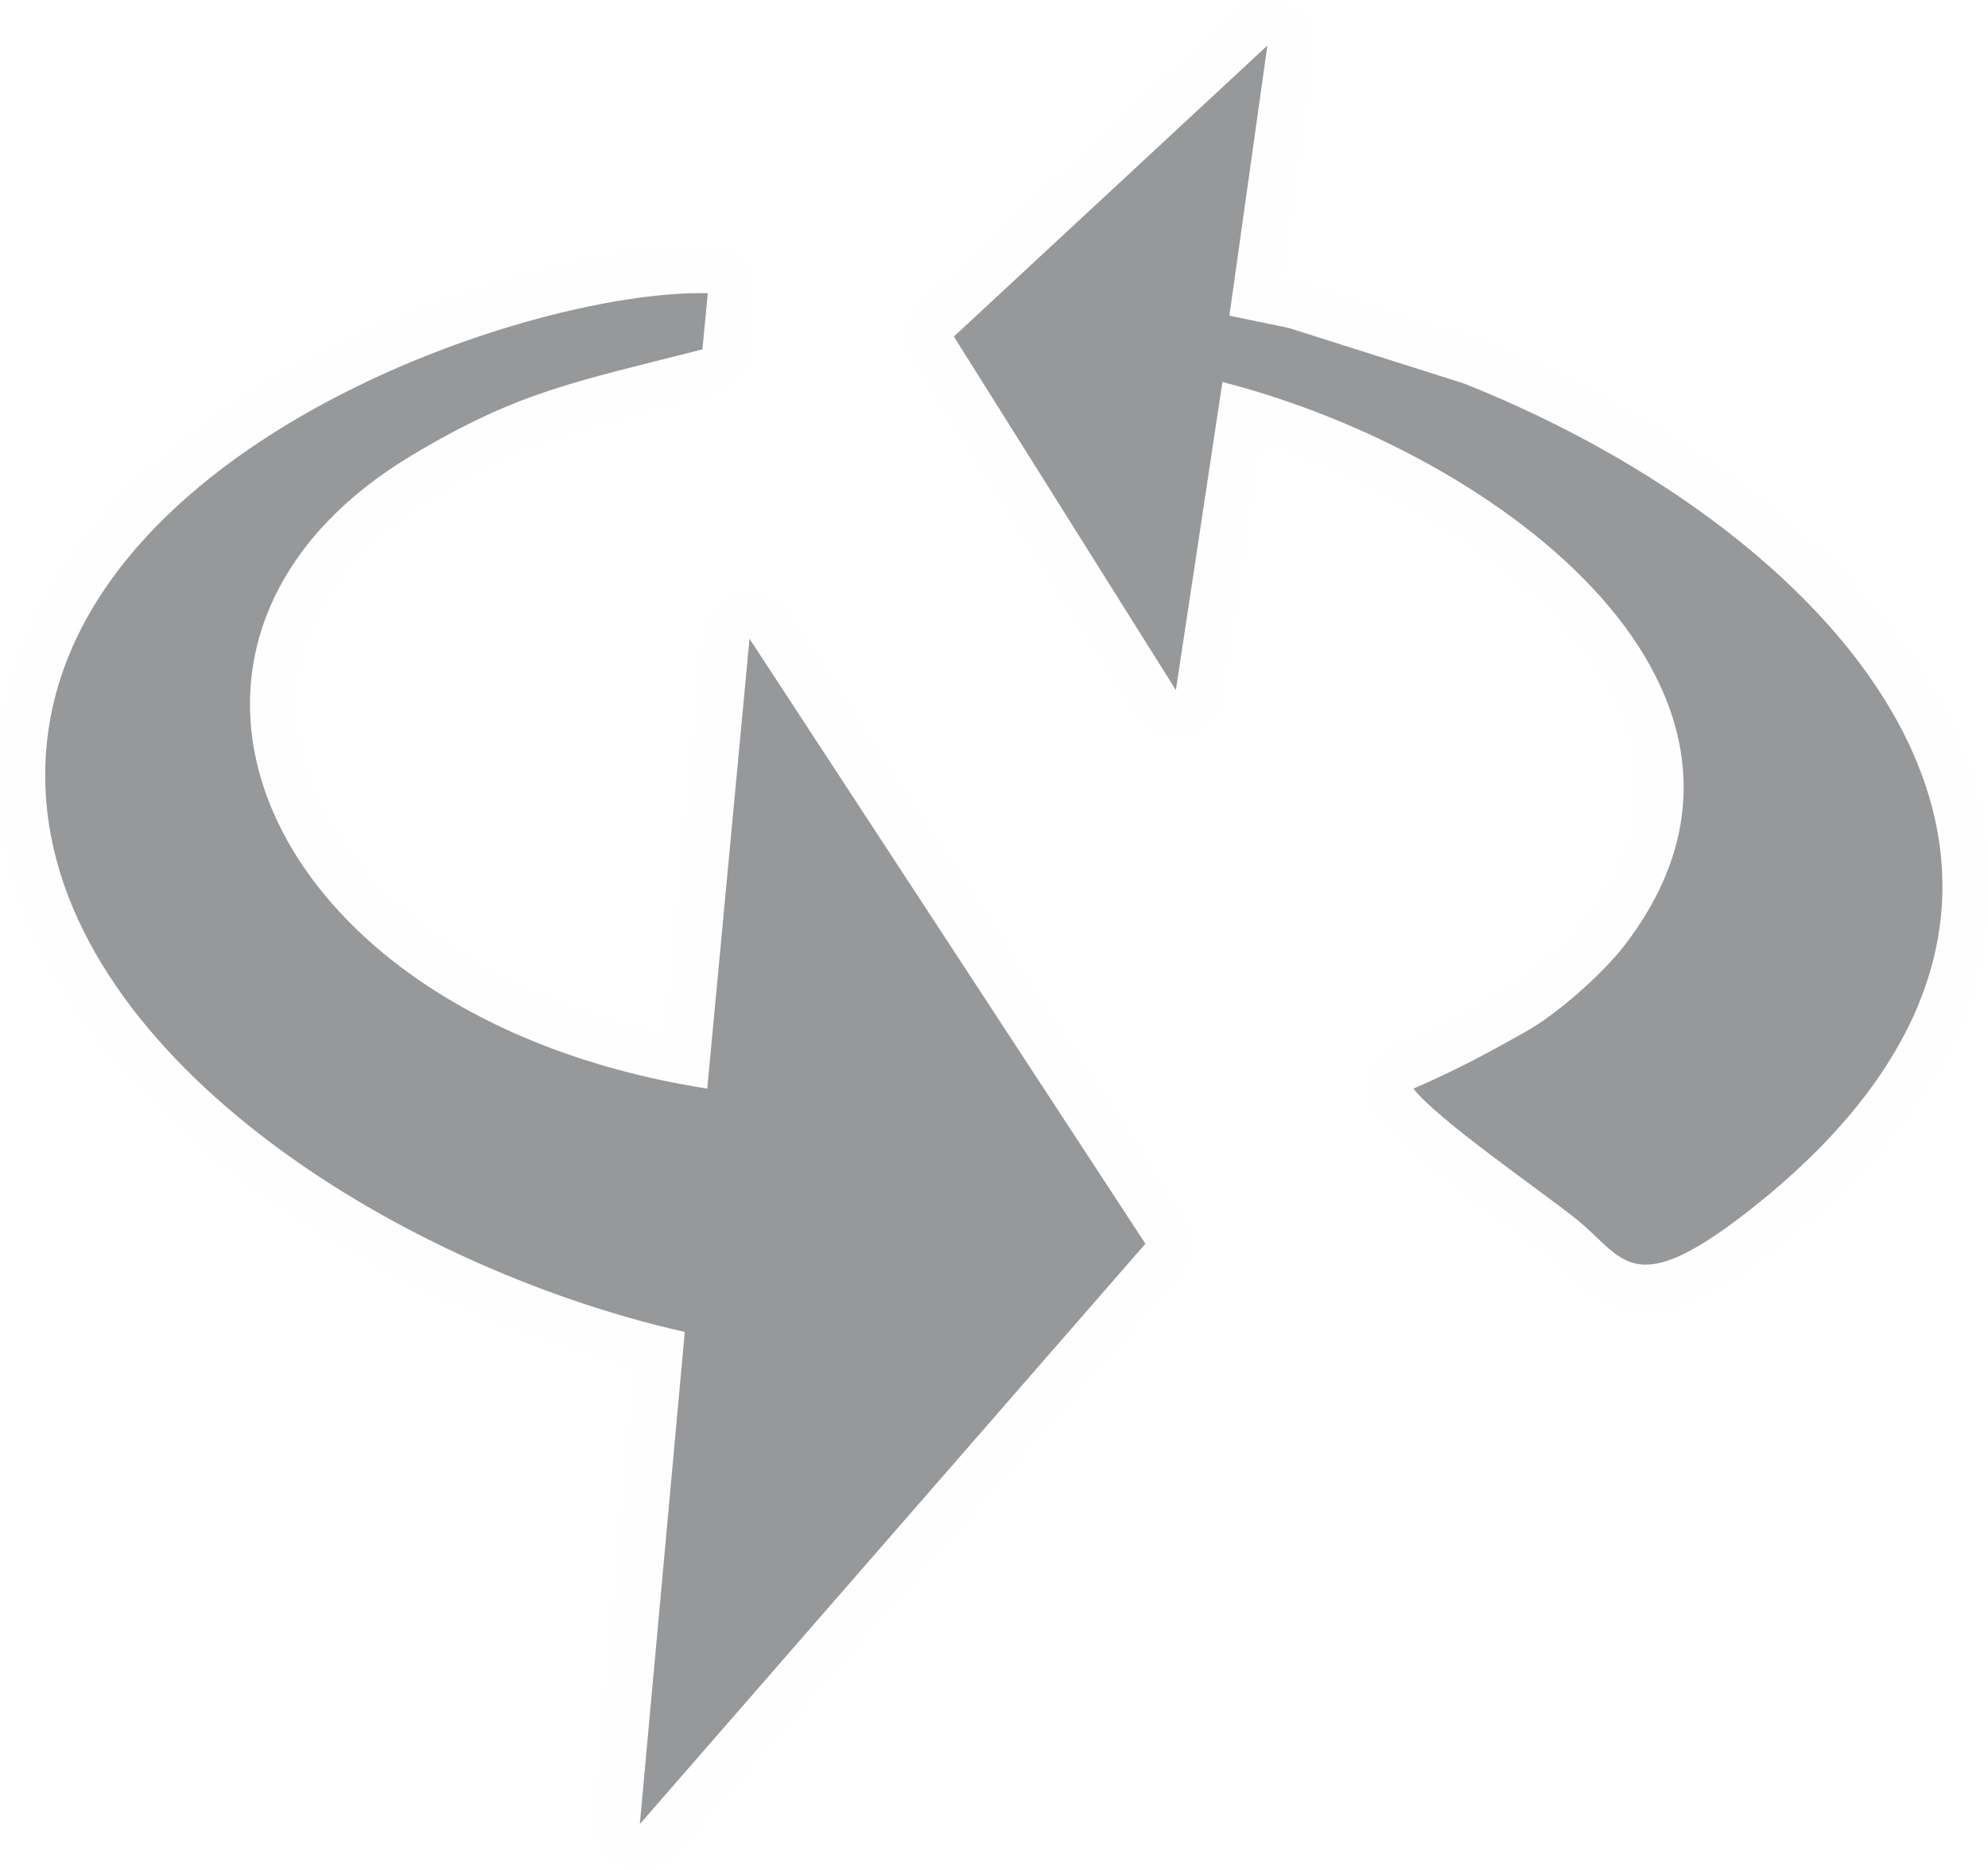
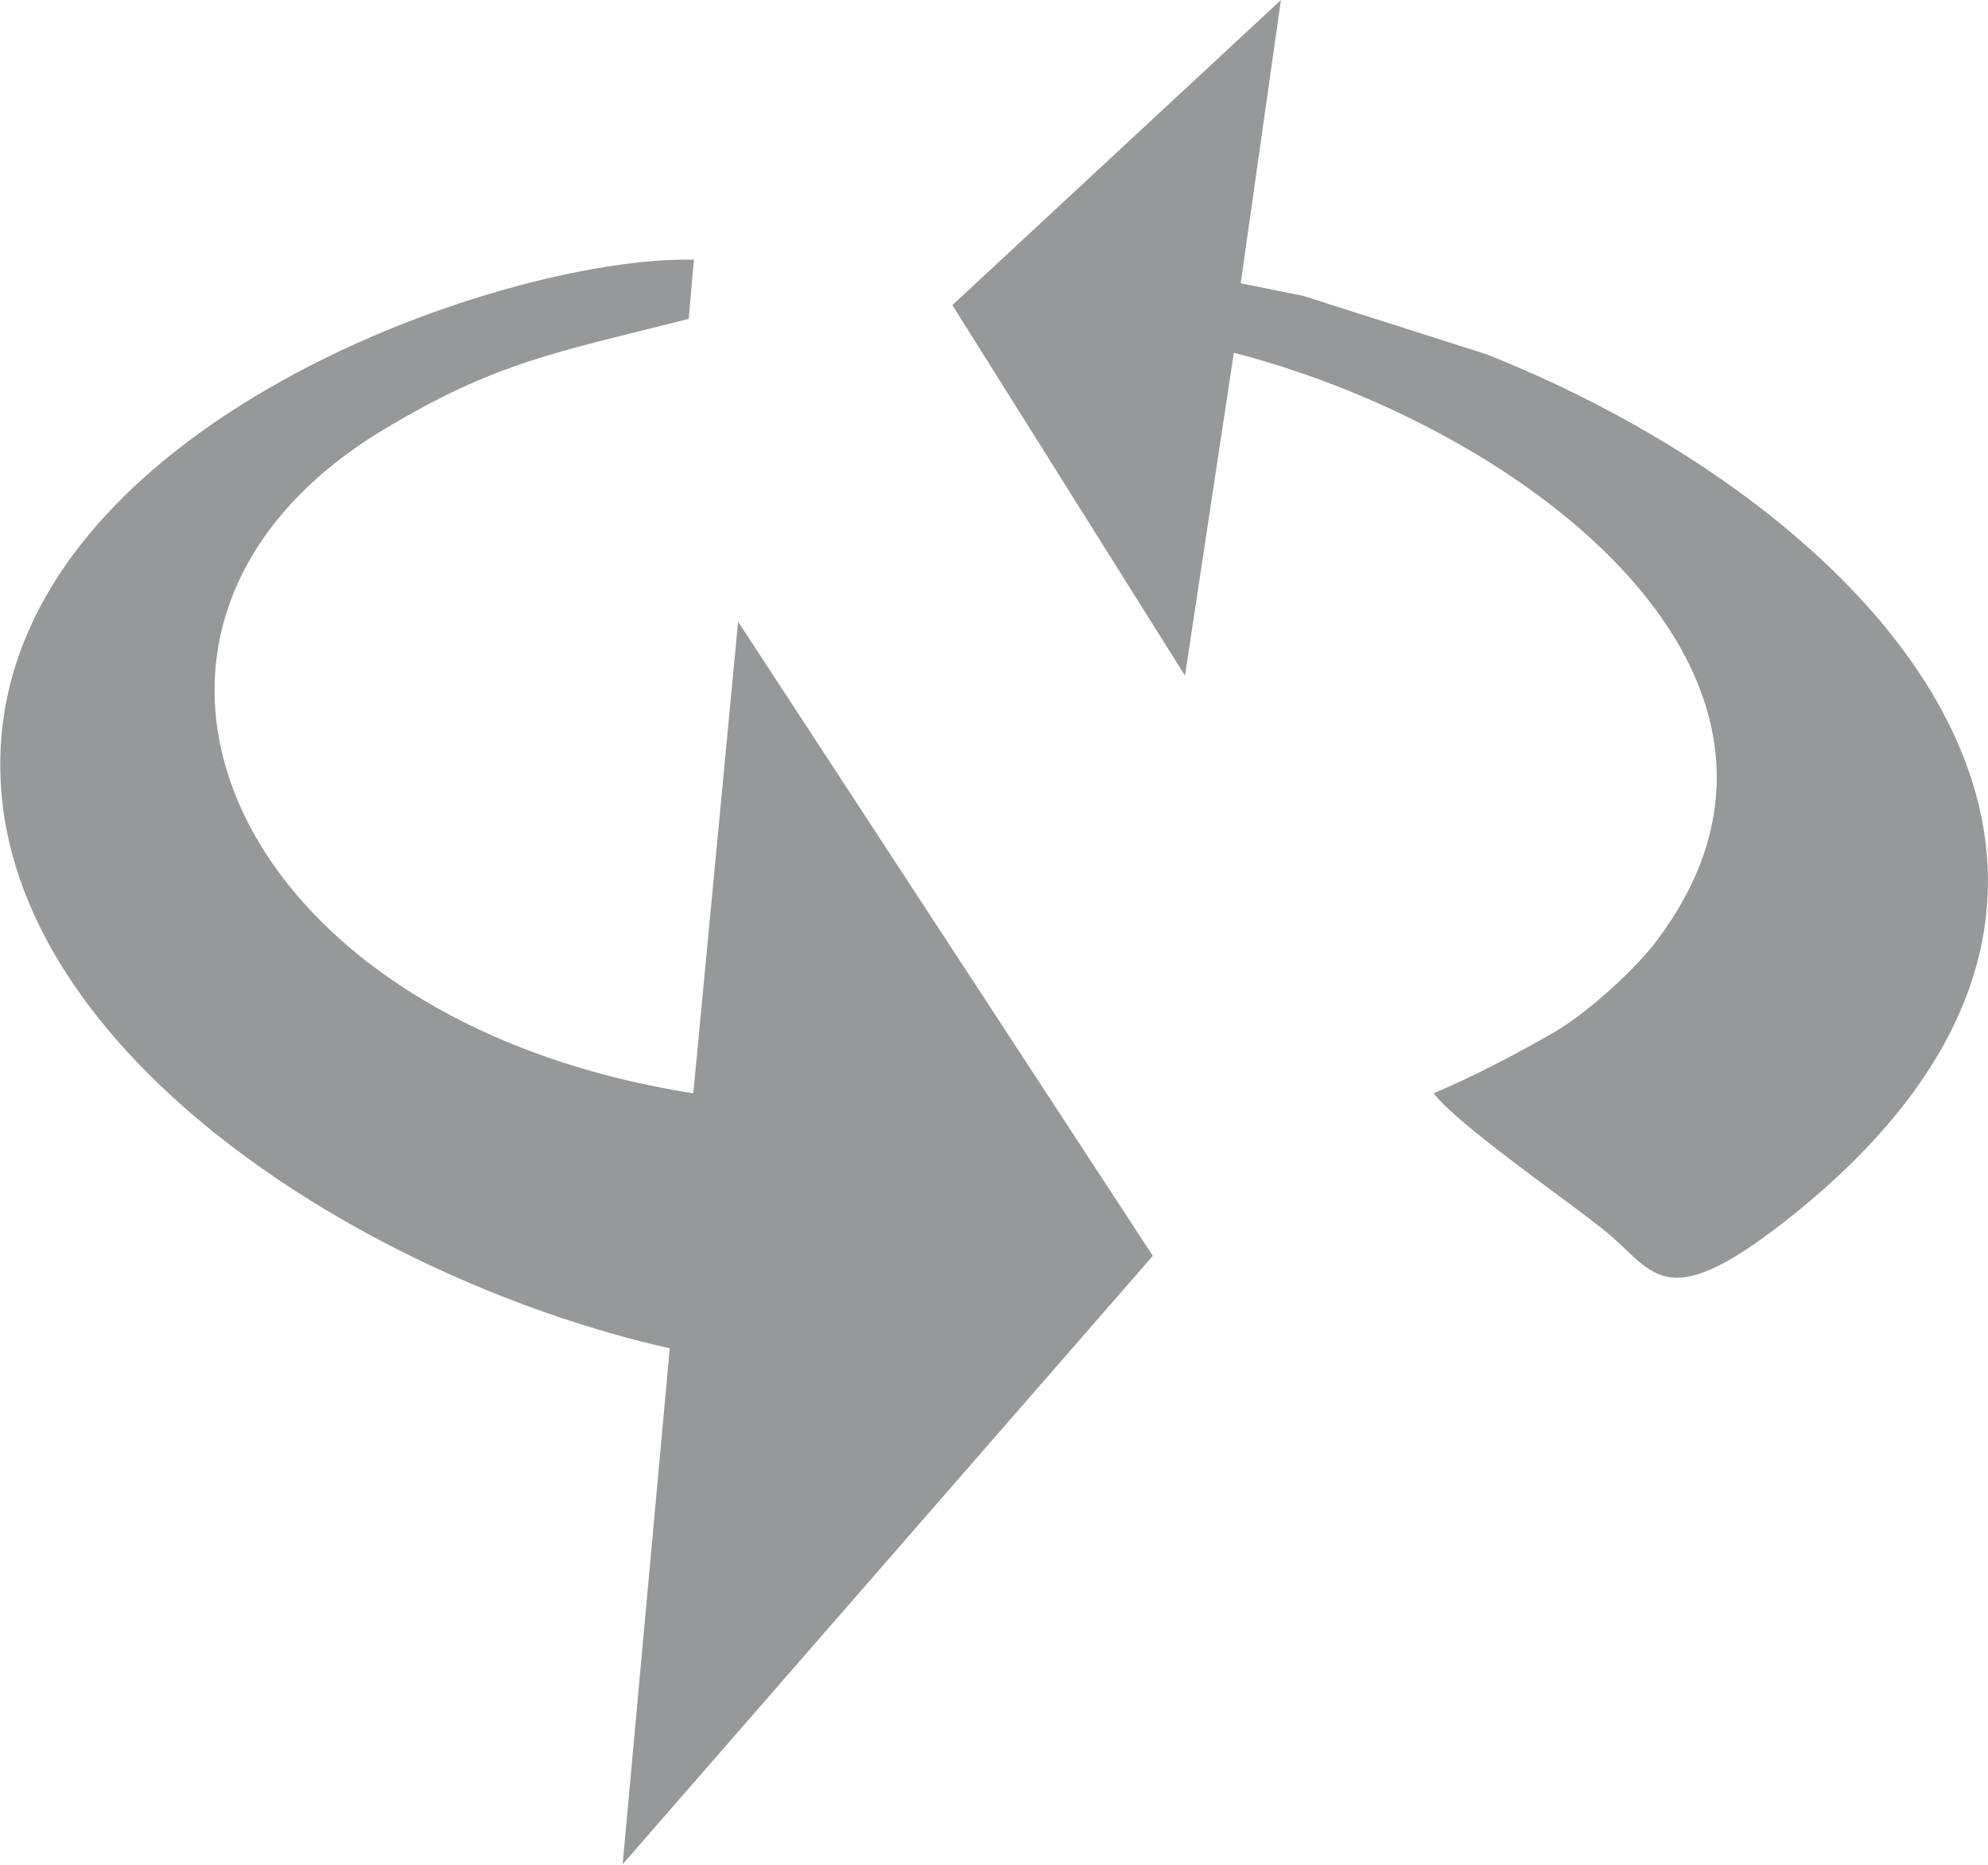
- <svg xmlns="http://www.w3.org/2000/svg" xml:space="preserve" width="7.712mm" height="7.254mm" version="1.1" style="shape-rendering:geometricPrecision; text-rendering:geometricPrecision; image-rendering:optimizeQuality; fill-rule:evenodd; clip-rule:evenodd" viewBox="0 0 3716 3495">
+ <svg xmlns="http://www.w3.org/2000/svg" xml:space="preserve" width="7.361mm" height="6.902mm" version="1.1" style="shape-rendering:geometricPrecision; text-rendering:geometricPrecision; image-rendering:optimizeQuality; fill-rule:evenodd; clip-rule:evenodd" viewBox="0 0 3461 3245">
  <defs>
    <style type="text/css">
   
-     .str0 {stroke:#FEFEFE;stroke-width:169.927;stroke-linecap:round;stroke-linejoin:round}
-     .fil0 {fill:none}
-     .fil1 {fill:#96989A}
+     .fil0 {fill:#96989A}
   
  </style>
  </defs>
  <g id="Capa_x0020_1">
-     <g id="_1936855776608">
-       <g>
-         <path class="fil0 str0" d="M1280 2490l-84 920 945 -1085 -740 -1131 -79 841c-839,-131 -1133,-836 -552,-1184 200,-120 305,-137 543,-198l10 -105c-349,-8 -1263,311 -1238,926 20,491 647,892 1195,1016z" />
-         <path id="1" class="fil1" d="M1280 2490l-84 920 945 -1085 -740 -1131 -79 841c-839,-131 -1133,-836 -552,-1184 200,-120 305,-137 543,-198l10 -105c-349,-8 -1263,311 -1238,926 20,491 647,892 1195,1016z" />
-       </g>
-       <g>
-         <path class="fil0 str0" d="M1783 629l415 661 87 -576c522,134 1112,585 751,1054 -41,53 -123,125 -178,157 -70,40 -139,77 -216,110 44,57 231,186 302,242 92,73 104,160 328,-16 763,-601 178,-1260 -535,-1544l-328 -104 -111 -23 71 -505 -586 544z" />
-         <path id="1" class="fil1" d="M1783 629l415 661 87 -576c522,134 1112,585 751,1054 -41,53 -123,125 -178,157 -70,40 -139,77 -216,110 44,57 231,186 302,242 92,73 104,160 328,-16 763,-601 178,-1260 -535,-1544l-328 -104 -111 -23 71 -505 -586 544z" />
-       </g>
+     <g id="_2547892587312">
+       <path class="fil0" d="M1166 2347l-82 898 923 -1059 -722 -1104 -78 821c-818,-128 -1105,-816 -538,-1156 195,-117 297,-133 530,-192l9 -103c-340,-8 -1232,304 -1207,903 19,479 631,871 1165,992z" />
+       <path class="fil0" d="M1658 531l405 645 85 -562c509,131 1085,570 732,1029 -40,51 -120,122 -173,153 -68,39 -136,75 -211,107 42,55 225,181 295,237 89,70 101,155 319,-16 746,-587 174,-1230 -521,-1507l-320 -102 -109 -22 70 -493 -572 531z" />
    </g>
  </g>
</svg>
